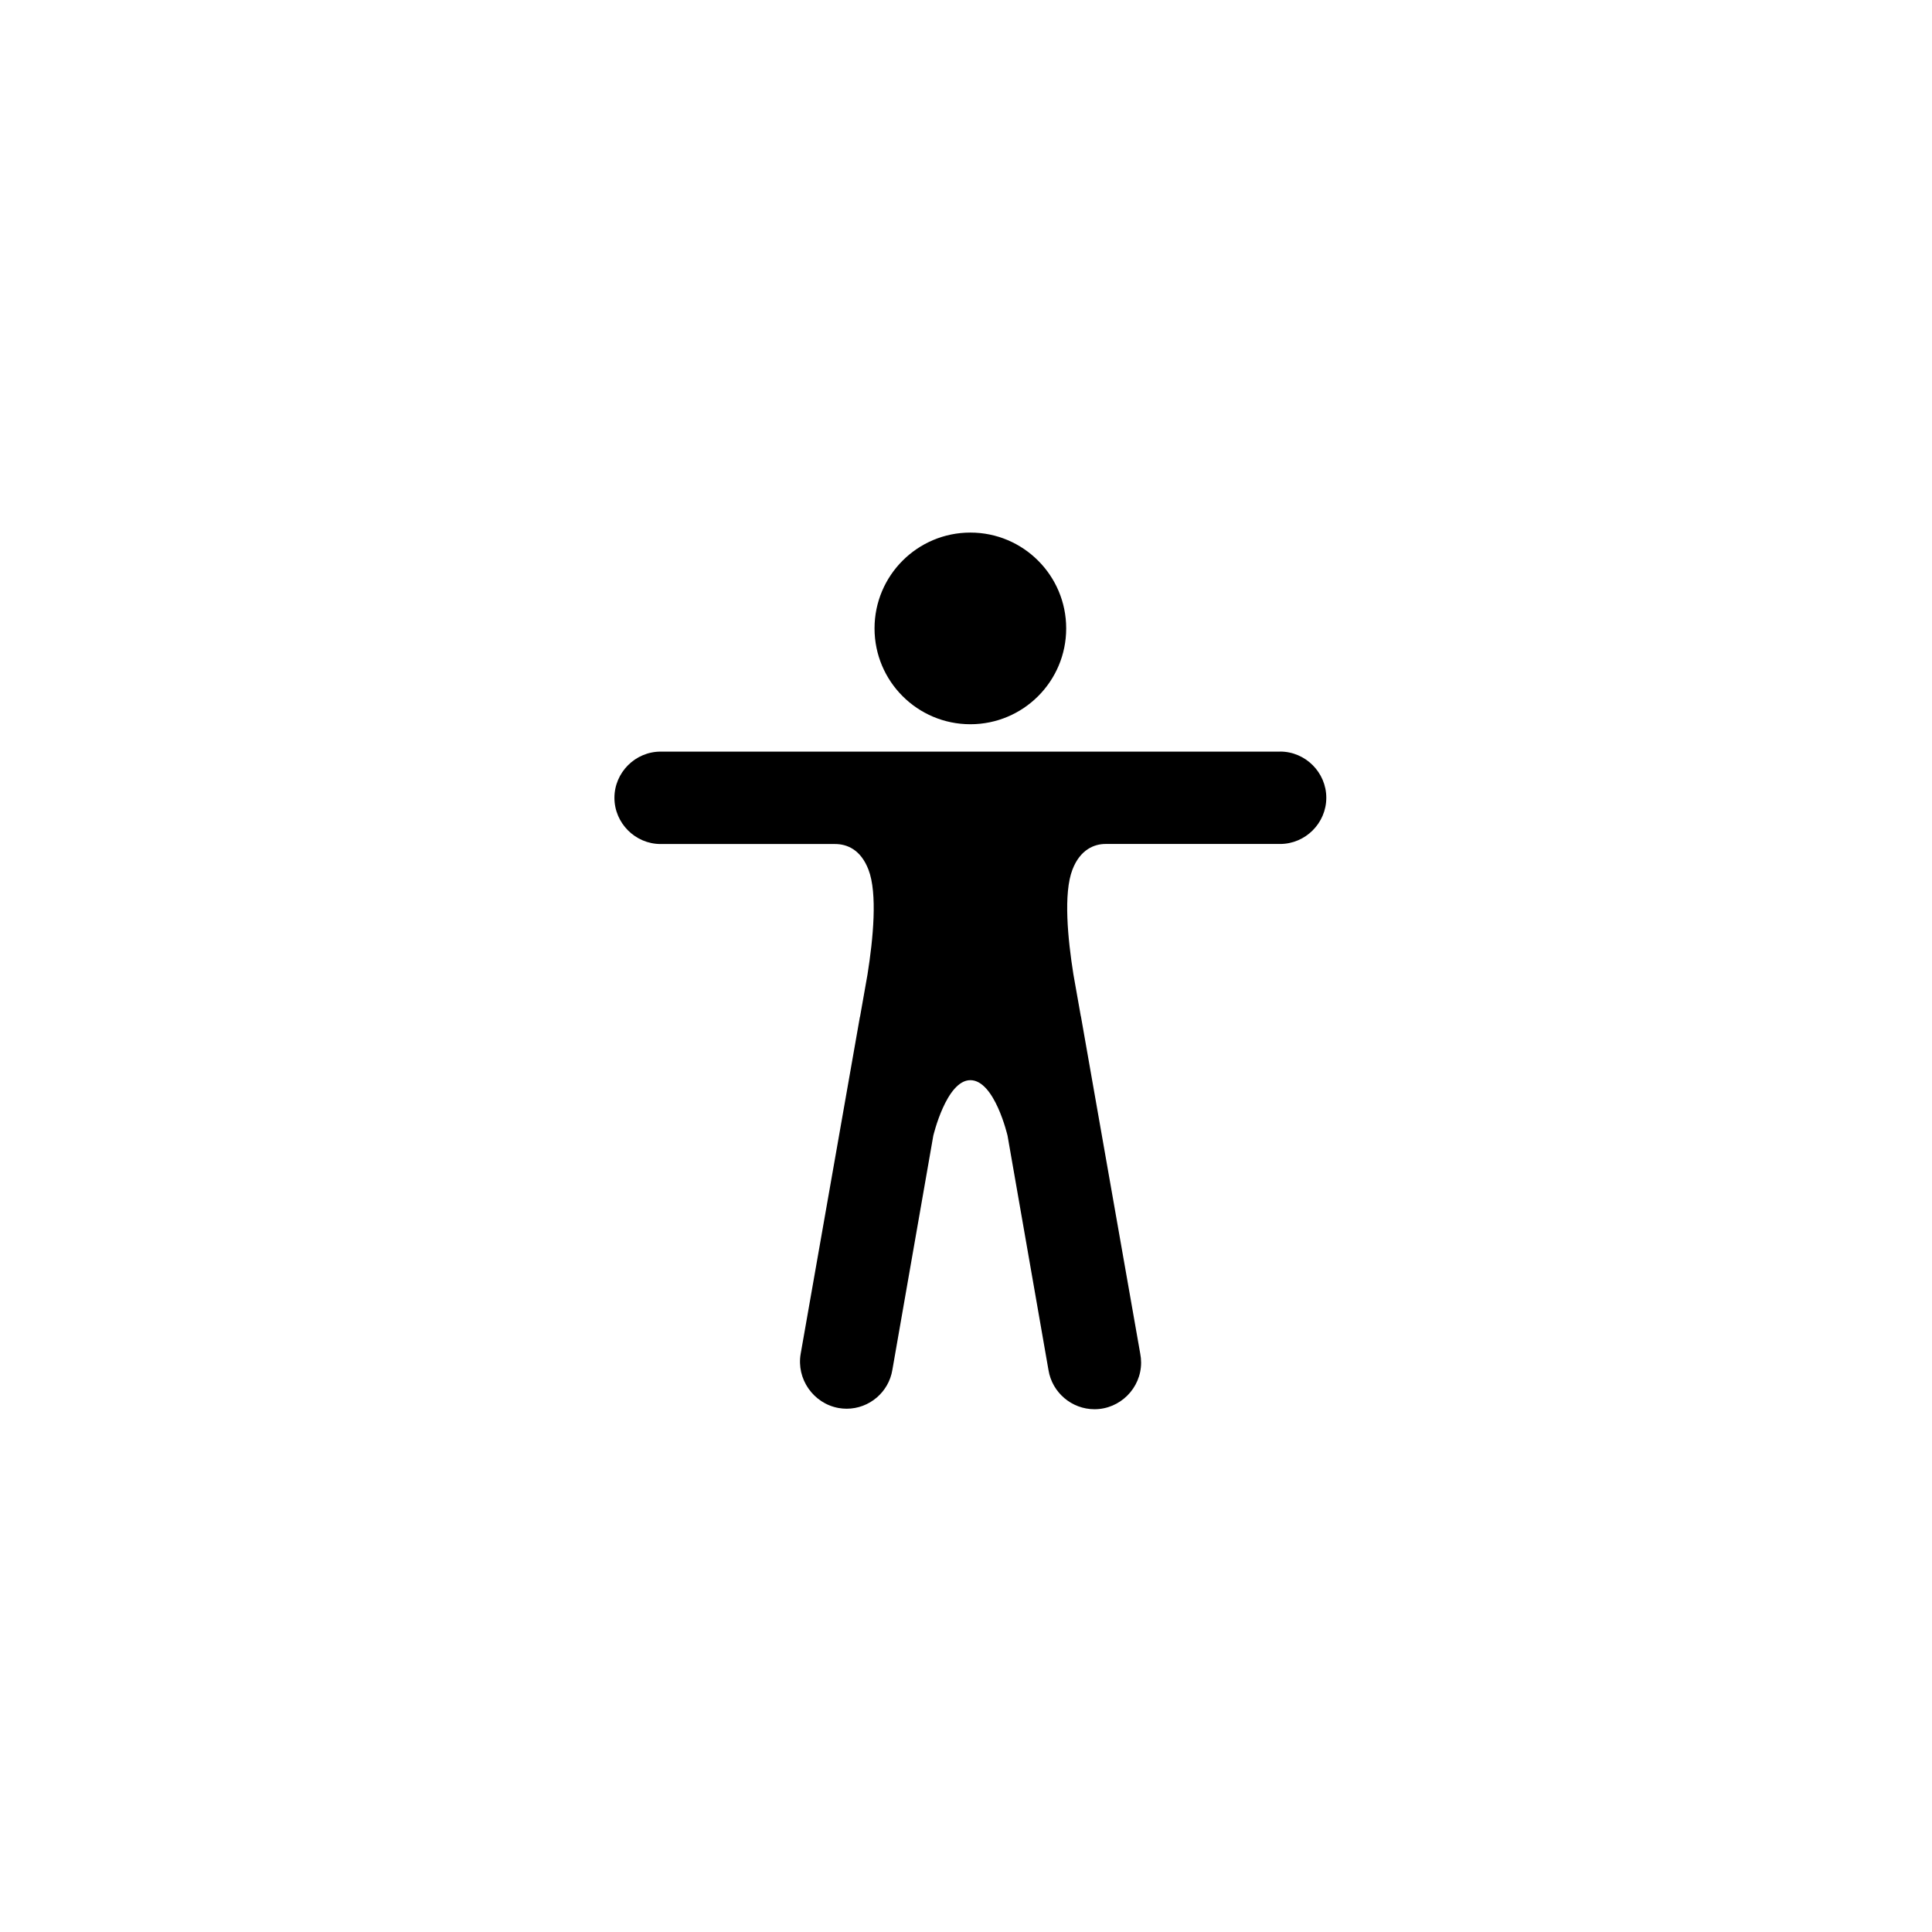
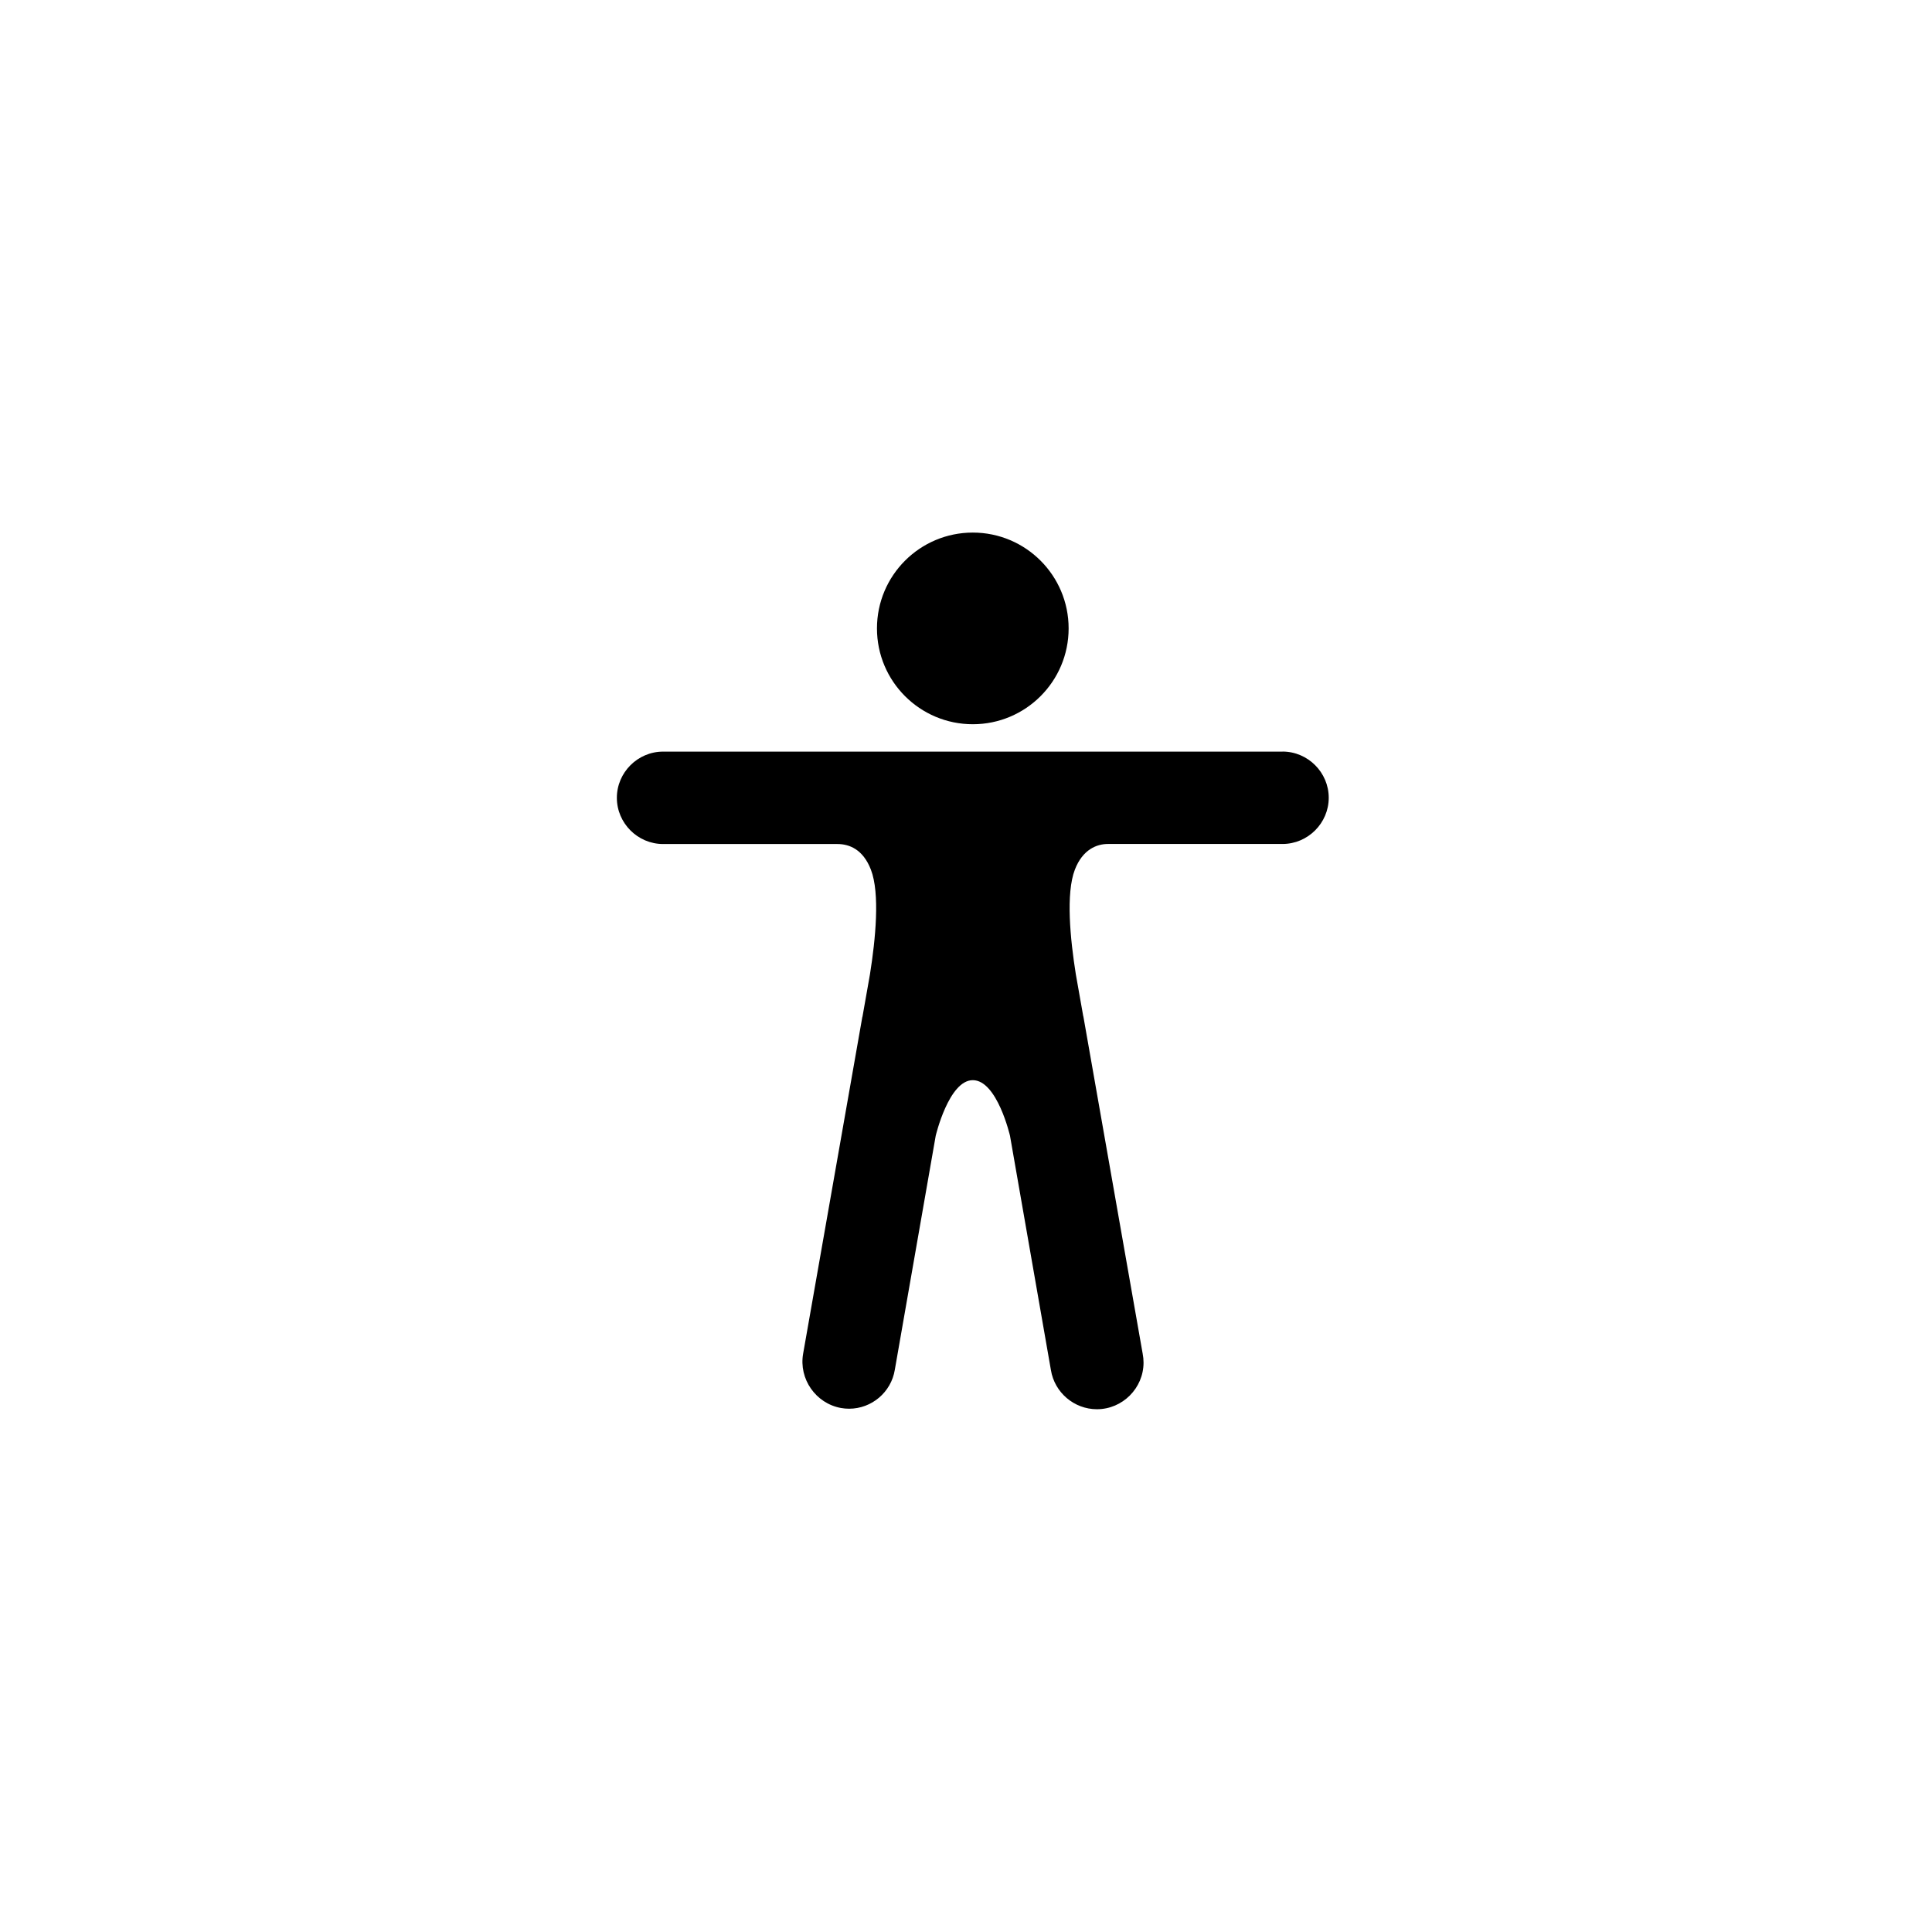
<svg xmlns="http://www.w3.org/2000/svg" width="100%" height="100%" viewBox="0 0 81 81" version="1.1" xml:space="preserve" style="fill-rule:evenodd;clip-rule:evenodd;stroke-linejoin:round;stroke-miterlimit:2;">
  <g transform="matrix(1,0,0,1,-269,-91)">
-     <g id="bodymap" transform="matrix(0.0520833,0,0,0.0390625,269.683,91.7056)">
+     <g id="bodymap" transform="matrix(0.0520833,0,0,0.0390625,269.785,91.7056)">
      <rect x="0" y="0" width="1536" height="2048" style="fill:none;" />
      <g transform="matrix(19.2,0,0,25.6,510.976,36.5156)">
        <g>
          <g transform="matrix(0.0717441,0,0,0.0717441,-4.97985,20.1966)">
            <circle cx="256" cy="56" r="56" />
          </g>
          <g transform="matrix(0.0717441,0,0,0.0717441,-4.97985,20.1966)">
            <path d="M437,128L75,128C60.188,128 48,140.188 48,155C48,169.812 60.188,182 75,182L176.88,182C183.79,182 191.88,185.09 196.46,197C201.81,210.83 199.19,237.54 195.89,258.23L191.57,282.68C191.586,282.809 191.542,282.938 191.45,283.03L156.85,479.84C154.255,494.615 164.237,508.919 179,511.58C180.556,511.855 182.133,511.994 183.713,511.994C196.92,511.994 208.294,502.325 210.42,489.29L234.33,352.49C234.33,352.49 242,320 256,320C270.23,320 277.74,352.49 277.74,352.49L301.65,489.41C303.779,502.544 315.234,512.292 328.539,512.292C343.483,512.292 355.779,499.995 355.779,485.052C355.779,483.292 355.609,481.537 355.27,479.81L320.66,283C320.675,282.873 320.635,282.746 320.55,282.65L316.22,258.2C312.92,237.51 310.3,210.8 315.65,196.97C320.21,185.09 328.56,181.97 334.93,181.97L437,181.97C451.812,181.97 464,169.782 464,154.97C464,140.158 451.812,127.97 437,127.97L437,128Z" style="fill-rule:nonzero;" />
          </g>
        </g>
      </g>
    </g>
  </g>
</svg>
